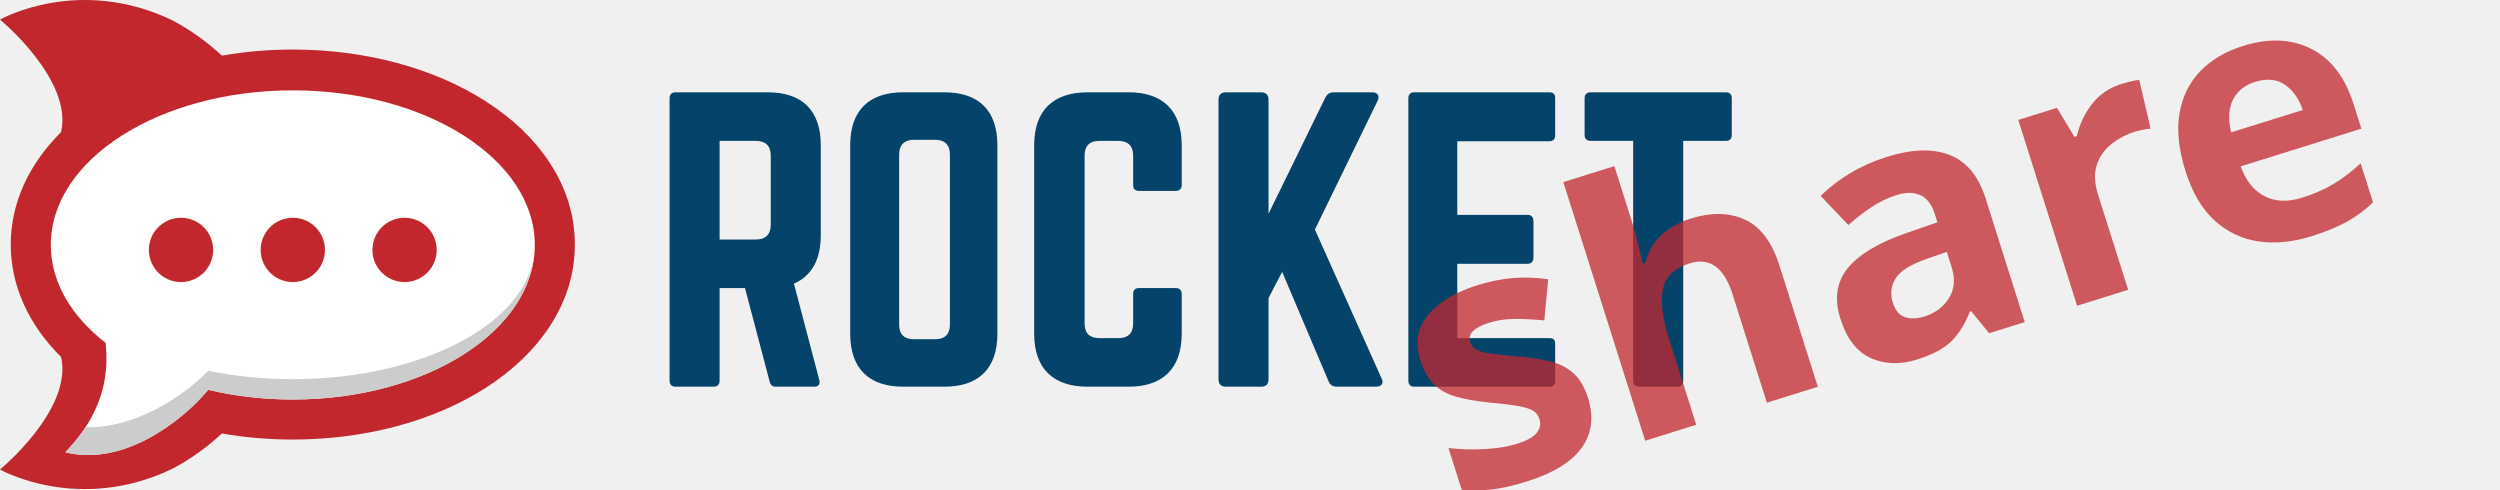
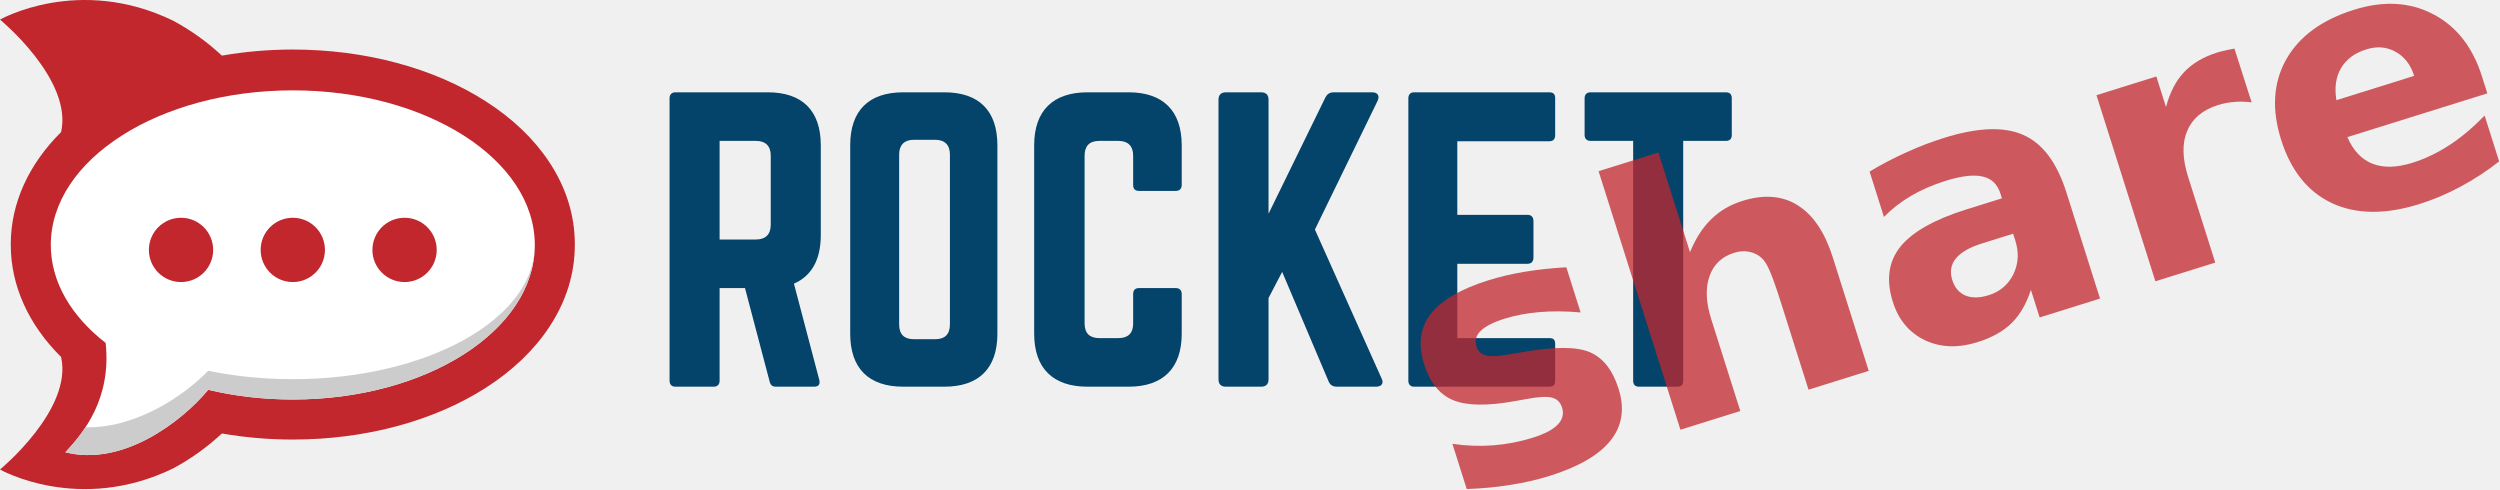
<svg xmlns="http://www.w3.org/2000/svg" version="1.1" id="Layer_1" x="0px" y="0px" width="435.721px" height="85.242px" viewBox="62.402 -18.766 435.721 85.242" enable-background="new 62.402 -18.766 435.721 85.242" xml:space="preserve">
  <defs id="defs51" />
  <g id="g3">
    <path fill="#04436A" d="M205.456,22.207c0,4.297-1.603,7.119-4.681,8.465l4.425,16.803c0.192,0.771-0.192,1.154-0.898,1.154h-6.67   c-0.641,0-0.961-0.32-1.09-0.898l-4.297-16.289h-4.425v16.162c0,0.642-0.384,1.025-1.026,1.025h-6.67   c-0.641,0-1.026-0.385-1.026-1.025V-1.651c0-0.641,0.385-1.026,1.026-1.026h16.097c6.028,0,9.235,3.207,9.235,9.235V22.207   L205.456,22.207z M194.169,22.976c1.667,0,2.565-0.898,2.565-2.565V8.354c0-1.667-0.898-2.564-2.565-2.564h-6.349v17.187   L194.169,22.976L194.169,22.976z" id="path5" />
    <path fill="#04436A" d="M210.583,6.558c0-6.028,3.206-9.235,9.235-9.235h7.183c6.028,0,9.235,3.207,9.235,9.235v32.836   c0,6.027-3.207,9.234-9.235,9.234h-7.183c-6.029,0-9.235-3.207-9.235-9.234V6.558z M225.397,40.355   c1.667,0,2.565-0.834,2.565-2.565V8.162c0-1.667-0.898-2.565-2.565-2.565h-3.719c-1.667,0-2.565,0.898-2.565,2.565v29.629   c0,1.73,0.898,2.564,2.565,2.564H225.397L225.397,40.355z" id="path7" />
    <path fill="#04436A" d="M268.362,13.484c0,0.642-0.385,1.026-1.025,1.026h-6.413c-0.706,0-1.026-0.384-1.026-1.026v-5.13   c0-1.667-0.897-2.564-2.564-2.564h-3.335c-1.731,0-2.565,0.897-2.565,2.564V37.6c0,1.731,0.897,2.563,2.565,2.563h3.335   c1.667,0,2.564-0.833,2.564-2.563v-5.132c0-0.642,0.32-1.026,1.026-1.026h6.413c0.643,0,1.025,0.384,1.025,1.026v6.927   c0,6.027-3.271,9.234-9.234,9.234h-7.183c-6.028,0-9.299-3.207-9.299-9.234V6.558c0-6.028,3.271-9.235,9.299-9.235h7.183   c5.964,0,9.234,3.207,9.234,9.235V13.484z" id="path9" />
    <path fill="#04436A" d="M295.422,48.629c-0.771,0-1.218-0.32-1.476-0.961l-8.079-19.048l-2.374,4.554v14.172   c0,0.834-0.448,1.283-1.282,1.283h-6.157c-0.834,0-1.283-0.449-1.283-1.283v-48.74c0-0.833,0.449-1.283,1.283-1.283h6.157   c0.833,0,1.282,0.449,1.282,1.283v19.881l9.876-20.202c0.321-0.641,0.771-0.962,1.476-0.962h6.733c0.962,0,1.347,0.642,0.897,1.539   l-10.901,22.382l11.606,25.91c0.449,0.834,0.064,1.475-0.961,1.475H295.422z" id="path11" />
    <path fill="#04436A" d="M333.45,4.763c0,0.641-0.257,1.09-1.026,1.09h-16.033v12.826h12.249c0.643,0,1.026,0.385,1.026,1.09v6.349   c0,0.706-0.385,1.091-1.026,1.091h-12.249v12.954h16.033c0.771,0,1.026,0.321,1.026,1.026v6.414c0,0.641-0.257,1.024-1.026,1.024   h-23.6c-0.578,0-0.963-0.385-0.963-1.024V-1.651c0-0.641,0.385-1.026,0.963-1.026h23.6c0.771,0,1.026,0.385,1.026,1.026V4.763z" id="path13" />
    <path fill="#04436A" d="M363.204-2.677c0.705,0,1.026,0.385,1.026,1.026v6.414c0,0.641-0.321,1.026-1.026,1.026h-7.439v41.814   c0,0.705-0.32,1.024-1.025,1.024h-6.67c-0.643,0-1.026-0.319-1.026-1.024V5.789h-7.438c-0.643,0-1.026-0.385-1.026-1.026v-6.414   c0-0.641,0.385-1.026,1.026-1.026H363.204z" id="path15" />
-     <text xml:space="preserve" style="font-style:normal;font-weight:normal;font-size:62.375px;line-height:125%;font-family:Sans;letter-spacing:0px;word-spacing:0px;opacity:0.75;fill:#c1272d;fill-opacity:1;stroke:none;stroke-width:1px;stroke-linecap:butt;stroke-linejoin:miter;stroke-opacity:1" x="278.64" y="159.974" id="text3617" transform="matrix(0.9570235,-0.2990851,0.3010337,0.9508286,0,0)">
-       <tspan id="tspan3619" x="278.64" y="159.974" style="font-style:normal;font-variant:normal;font-weight:bold;font-stretch:normal;font-size:62.375px;font-family:Sans;-inkscape-font-specification:'Sans Bold';fill:#c1272d;fill-opacity:1">share</tspan>
-     </text>
+     <g transform="matrix(0.9570235,-0.2990851,0.3010337,0.9508286,0,0)" style="font-style:normal;font-weight:normal;font-size:62.375px;line-height:125%;font-family:Sans;letter-spacing:0px;word-spacing:0px;opacity:0.75;fill:#c1272d;fill-opacity:1;stroke:none;stroke-width:1px;stroke-linecap:butt;stroke-linejoin:miter;stroke-opacity:1" id="text3617">
+       <path d="m 310.528,126.929 0,8.284 q -3.502,-1.462 -6.761,-2.193 -3.259,-0.731 -6.152,-0.731 -3.107,0 -4.629,0.792 -1.492,0.761 -1.492,2.376 0,1.31 1.127,2.01 1.157,0.701 4.112,1.036 l 1.919,0.274 q 8.376,1.066 11.269,3.502 2.893,2.437 2.893,7.645 0,5.452 -4.02,8.193 -4.02,2.741 -12,2.741 -3.381,0 -7.005,-0.548 -3.594,-0.518 -7.401,-1.584 l 0,-8.284 q 3.259,1.584 6.67,2.376 3.442,0.792 6.975,0.792 3.198,0 4.812,-0.883 1.614,-0.883 1.614,-2.619 0,-1.462 -1.127,-2.162 -1.096,-0.731 -4.416,-1.127 l -1.919,-0.244 q -7.279,-0.914 -10.203,-3.381 -2.924,-2.467 -2.924,-7.492 0,-5.421 3.716,-8.041 3.716,-2.619 11.391,-2.619 3.015,0 6.335,0.457 3.32,0.457 7.218,1.431 z" style="font-style:normal;font-variant:normal;font-weight:bold;font-stretch:normal;font-size:62.375px;font-family:Sans;-inkscape-font-specification:'Sans Bold';fill:#c1272d;fill-opacity:1" id="path3353" />
+       <path d="m 355.207,139.203 0,20.771 -10.964,0 0,-3.381 0,-12.457 q 0,-4.477 -0.213,-6.152 -0.183,-1.675 -0.67,-2.467 -0.64,-1.066 -1.736,-1.645 -1.096,-0.609 -2.497,-0.609 -3.411,0 -5.36,2.65 -1.949,2.619 -1.949,7.279 l 0,16.782 -10.903,0 0,-47.39 10.903,0 0,18.274 q 2.467,-2.985 5.239,-4.386 2.772,-1.431 6.122,-1.431 5.909,0 8.954,3.624 3.076,3.624 3.076,10.538 z" style="font-style:normal;font-variant:normal;font-weight:bold;font-stretch:normal;font-size:62.375px;font-family:Sans;-inkscape-font-specification:'Sans Bold';fill:#c1272d;fill-opacity:1" id="path3355" />
+       <path d="m 380.669,144.624 q -3.411,0 -5.147,1.157 -1.706,1.157 -1.706,3.411 0,2.071 1.371,3.259 1.401,1.157 3.868,1.157 3.076,0 5.178,-2.193 2.102,-2.223 2.102,-5.543 l 0,-1.249 -5.665,0 z m 16.66,-4.112 0,19.462 -10.995,0 0,-5.056 q -2.193,3.107 -4.934,4.538 -2.741,1.401 -6.67,1.401 -5.299,0 -8.619,-3.076 -3.289,-3.107 -3.289,-8.041 0,-6 4.112,-8.802 4.142,-2.802 12.974,-2.802 l 6.426,0 0,-0.853 q 0,-2.589 -2.041,-3.777 -2.041,-1.218 -6.365,-1.218 -3.502,0 -6.518,0.701 -3.015,0.701 -5.604,2.102 l 0,-8.315 q 3.503,-0.853 7.035,-1.279 3.533,-0.457 7.066,-0.457 9.228,0 13.31,3.655 4.112,3.624 4.112,11.817 z" style="font-style:normal;font-variant:normal;font-weight:bold;font-stretch:normal;font-size:62.375px;font-family:Sans;-inkscape-font-specification:'Sans Bold';fill:#c1272d;fill-opacity:1" id="path3357" />
+       <path d="m 432.75,135.152 q -1.431,-0.67 -2.863,-0.975 -1.401,-0.335 -2.832,-0.335 -4.203,0 -6.487,2.711 -2.254,2.68 -2.254,7.705 l 0,15.716 -10.903,0 0,-34.111 10.903,0 0,5.604 q 2.102,-3.35 4.812,-4.873 2.741,-1.553 6.548,-1.553 0.548,0 1.188,0.061 0.64,0.03 1.858,0.183 l 0.03,9.868 z" style="font-style:normal;font-variant:normal;font-weight:bold;font-stretch:normal;font-size:62.375px;font-family:Sans;-inkscape-font-specification:'Sans Bold';fill:#c1272d;fill-opacity:1" id="path3359" />
+       <path d="m 472.282,142.827 0,3.107 -25.492,0 q 0.396,3.838 2.772,5.756 2.376,1.919 6.64,1.919 3.442,0 7.035,-1.005 3.624,-1.036 7.431,-3.107 l 0,8.406 q -3.868,1.462 -7.736,2.193 -3.868,0.761 -7.736,0.761 -9.259,0 -14.406,-4.69 -5.117,-4.721 -5.117,-13.218 0,-8.345 5.025,-13.127 5.056,-4.782 13.888,-4.782 8.041,0 12.853,4.843 4.843,4.843 4.843,12.944 z m -11.208,-3.624 q 0,-3.107 -1.827,-4.995 -1.797,-1.919 -4.721,-1.919 -3.167,0 -5.147,1.797 -1.98,1.766 -2.467,5.117 l 14.162,0 z" style="font-style:normal;font-variant:normal;font-weight:bold;font-stretch:normal;font-size:62.375px;font-family:Sans;-inkscape-font-specification:'Sans Bold';fill:#c1272d;fill-opacity:1" id="path3361" />
+     </g>
  </g>
  <path fill="#C1272D" d="M162.586,23.788c0-5.031-1.505-9.854-4.474-14.339c-2.666-4.025-6.401-7.588-11.1-10.591  c-9.074-5.796-21-8.989-33.579-8.989c-4.202,0-8.344,0.355-12.361,1.059c-2.492-2.333-5.41-4.432-8.497-6.091  c-16.494-7.994-30.172-0.188-30.172-0.188S75.12-4.904,73.052,4.253c-5.689,5.644-8.773,12.45-8.773,19.535  c0,0.022,0.001,0.045,0.001,0.068c0,0.022-0.001,0.044-0.001,0.068c0,7.085,3.083,13.891,8.773,19.534  c2.068,9.158-10.649,19.605-10.649,19.605s13.678,7.805,30.172-0.188c3.087-1.659,6.004-3.759,8.497-6.091  c4.018,0.703,8.159,1.058,12.361,1.058c12.58,0,24.505-3.191,33.579-8.987c4.699-3.003,8.434-6.565,11.1-10.592  c2.969-4.484,4.474-9.309,4.474-14.338c0-0.023-0.001-0.045-0.001-0.068S162.586,23.81,162.586,23.788z" id="path27" />
  <path fill="#FFFFFF" d="M113.433-3.018c23.293,0,42.177,12.062,42.177,26.941c0,14.878-18.884,26.941-42.177,26.941  c-5.187,0-10.154-0.6-14.743-1.693c-4.664,5.61-14.924,13.411-24.891,10.89c3.242-3.482,8.045-9.366,7.017-19.058  c-5.974-4.648-9.56-10.597-9.56-17.08C71.255,9.043,90.139-3.018,113.433-3.018" id="path29" />
  <g id="g31">
    <g id="g33">
      <circle fill="#C1272D" cx="113.433" cy="24.79" r="5.603" id="circle35" />
    </g>
    <g id="g37">
      <circle fill="#C1272D" cx="132.913" cy="24.79" r="5.603" id="circle39" />
    </g>
    <g id="g41">
      <circle fill="#C1272D" cx="93.952" cy="24.79" r="5.602" id="circle43" />
    </g>
  </g>
  <g id="g45">
    <path fill="#CCCCCC" d="M113.433,47.319c-5.187,0-10.154-0.52-14.743-1.468c-4.118,4.294-12.6,10.066-21.39,9.854   c-1.158,1.755-2.417,3.19-3.501,4.355c9.967,2.521,20.227-5.279,24.891-10.89c4.589,1.094,9.557,1.693,14.743,1.693   c23.106,0,41.87-11.871,42.169-26.585C155.303,37.032,136.539,47.319,113.433,47.319z" id="path47" />
  </g>
</svg>
